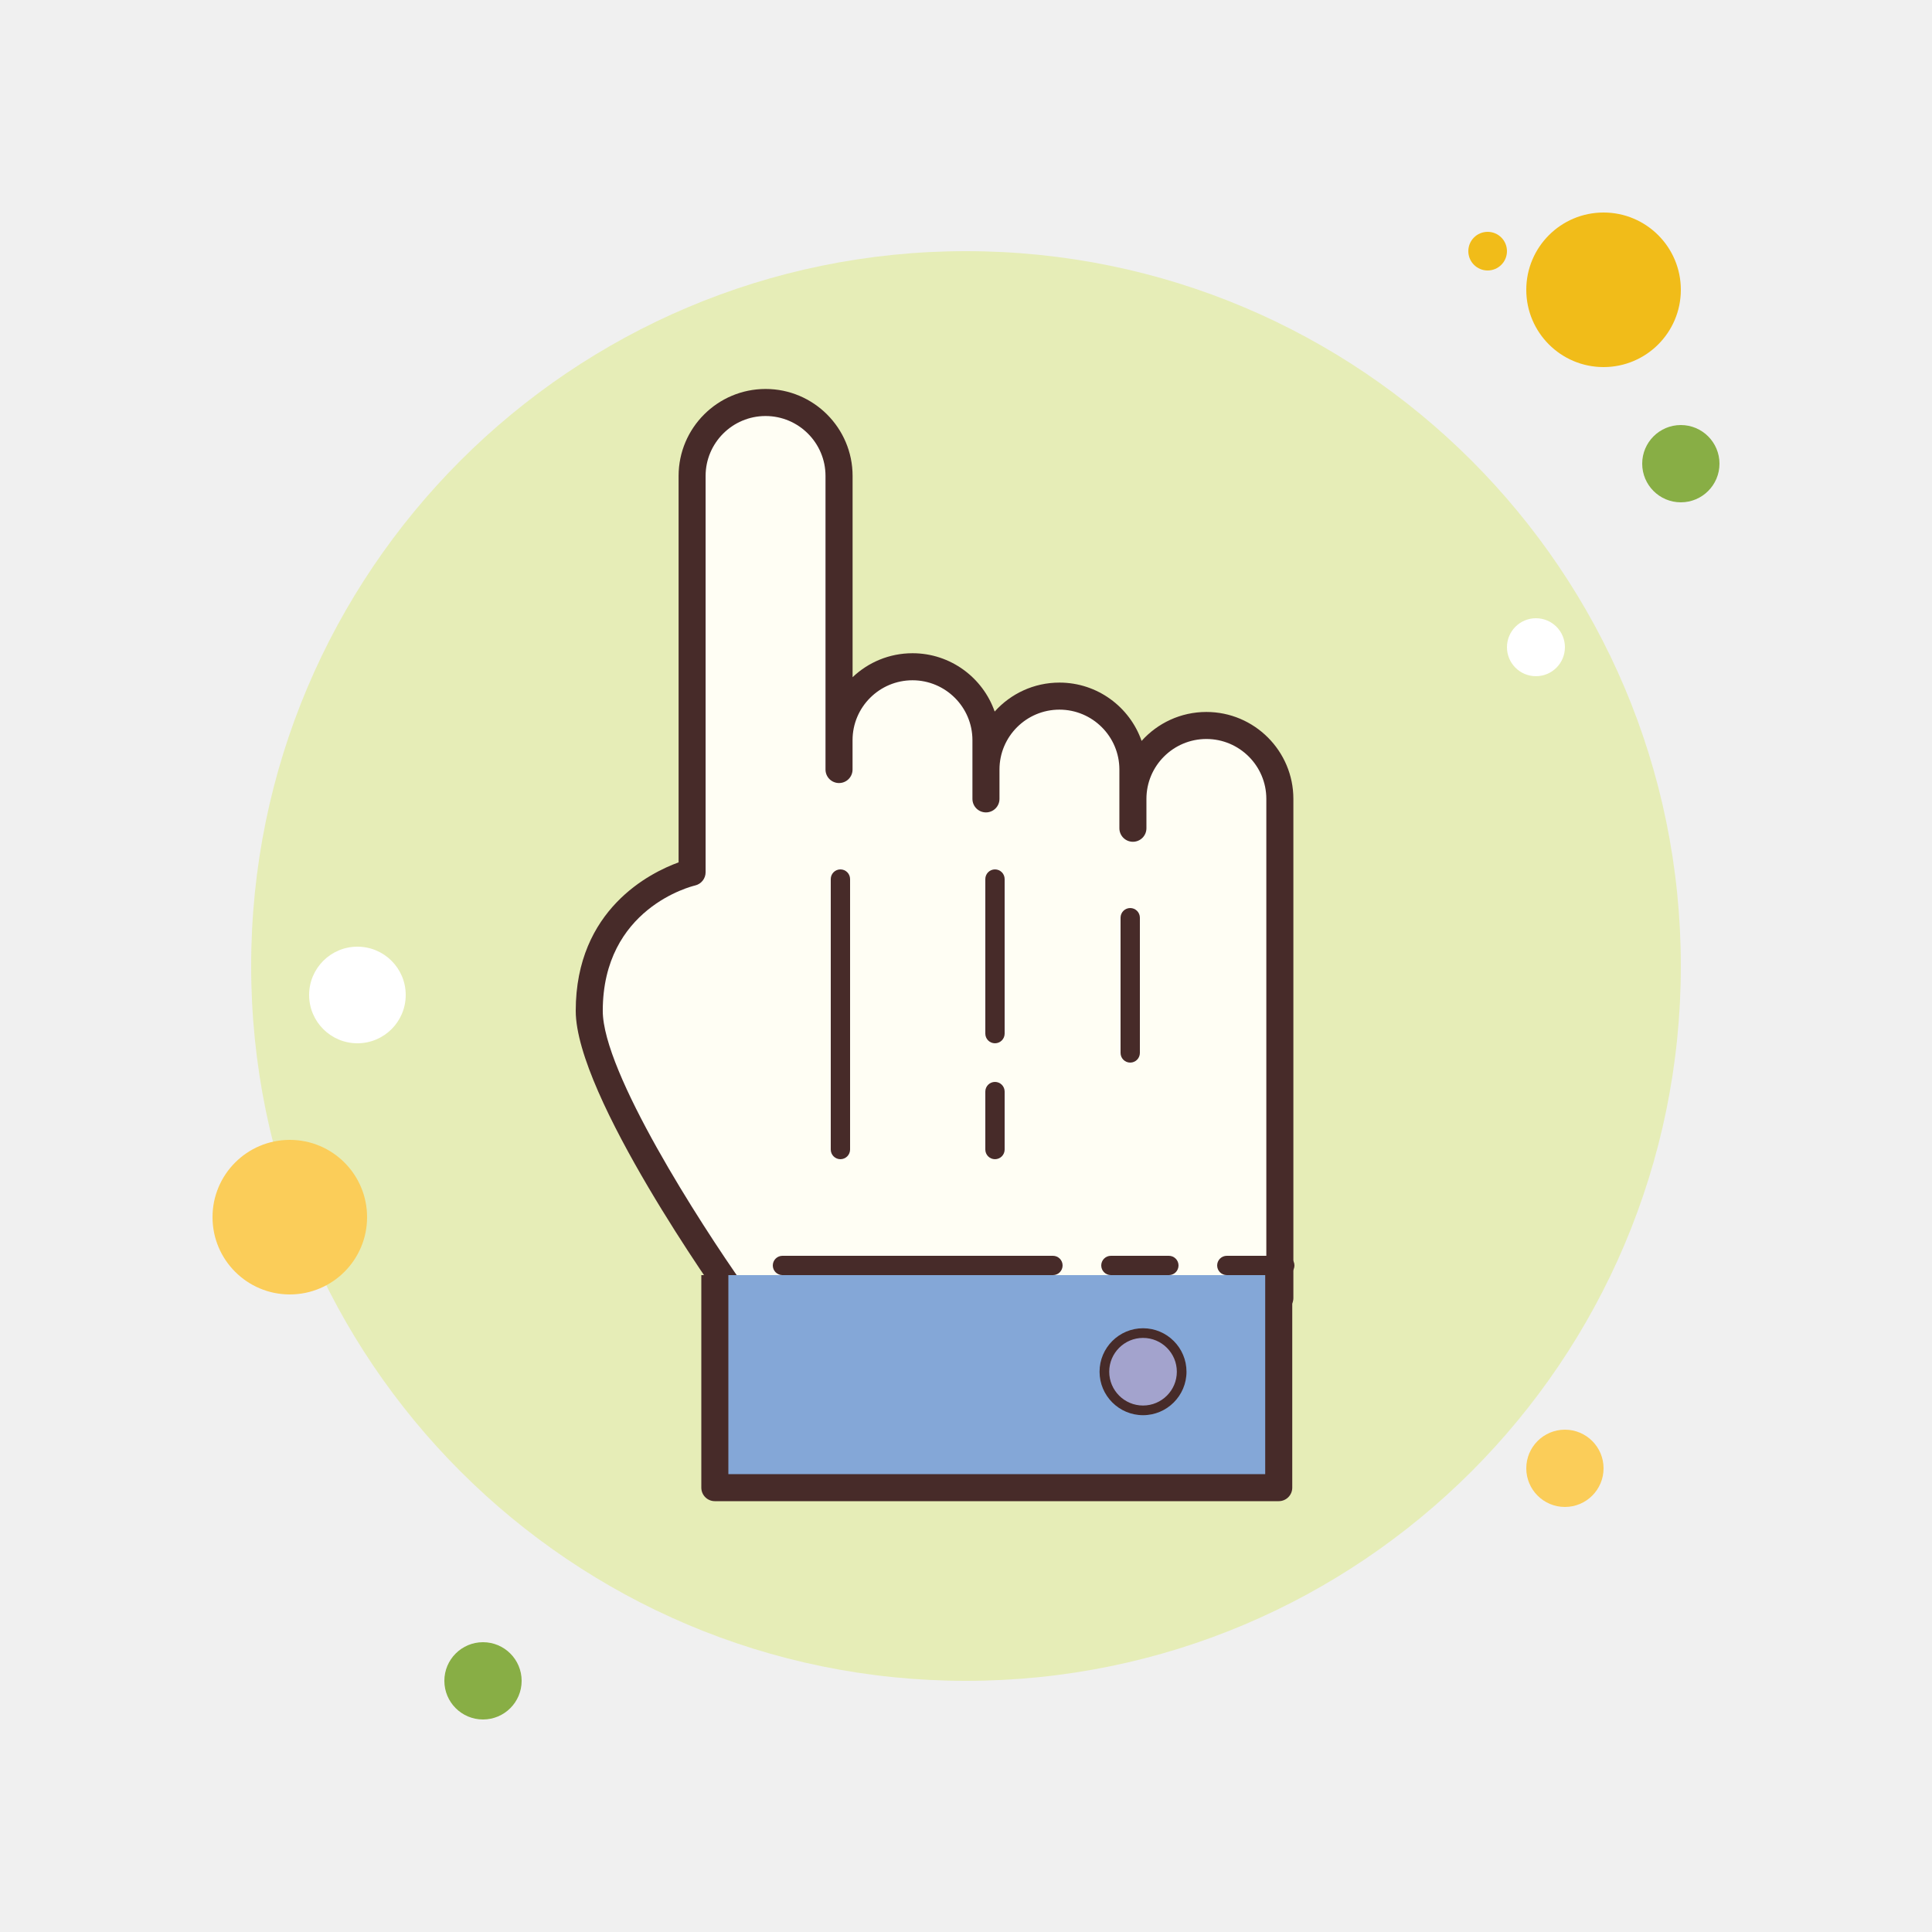
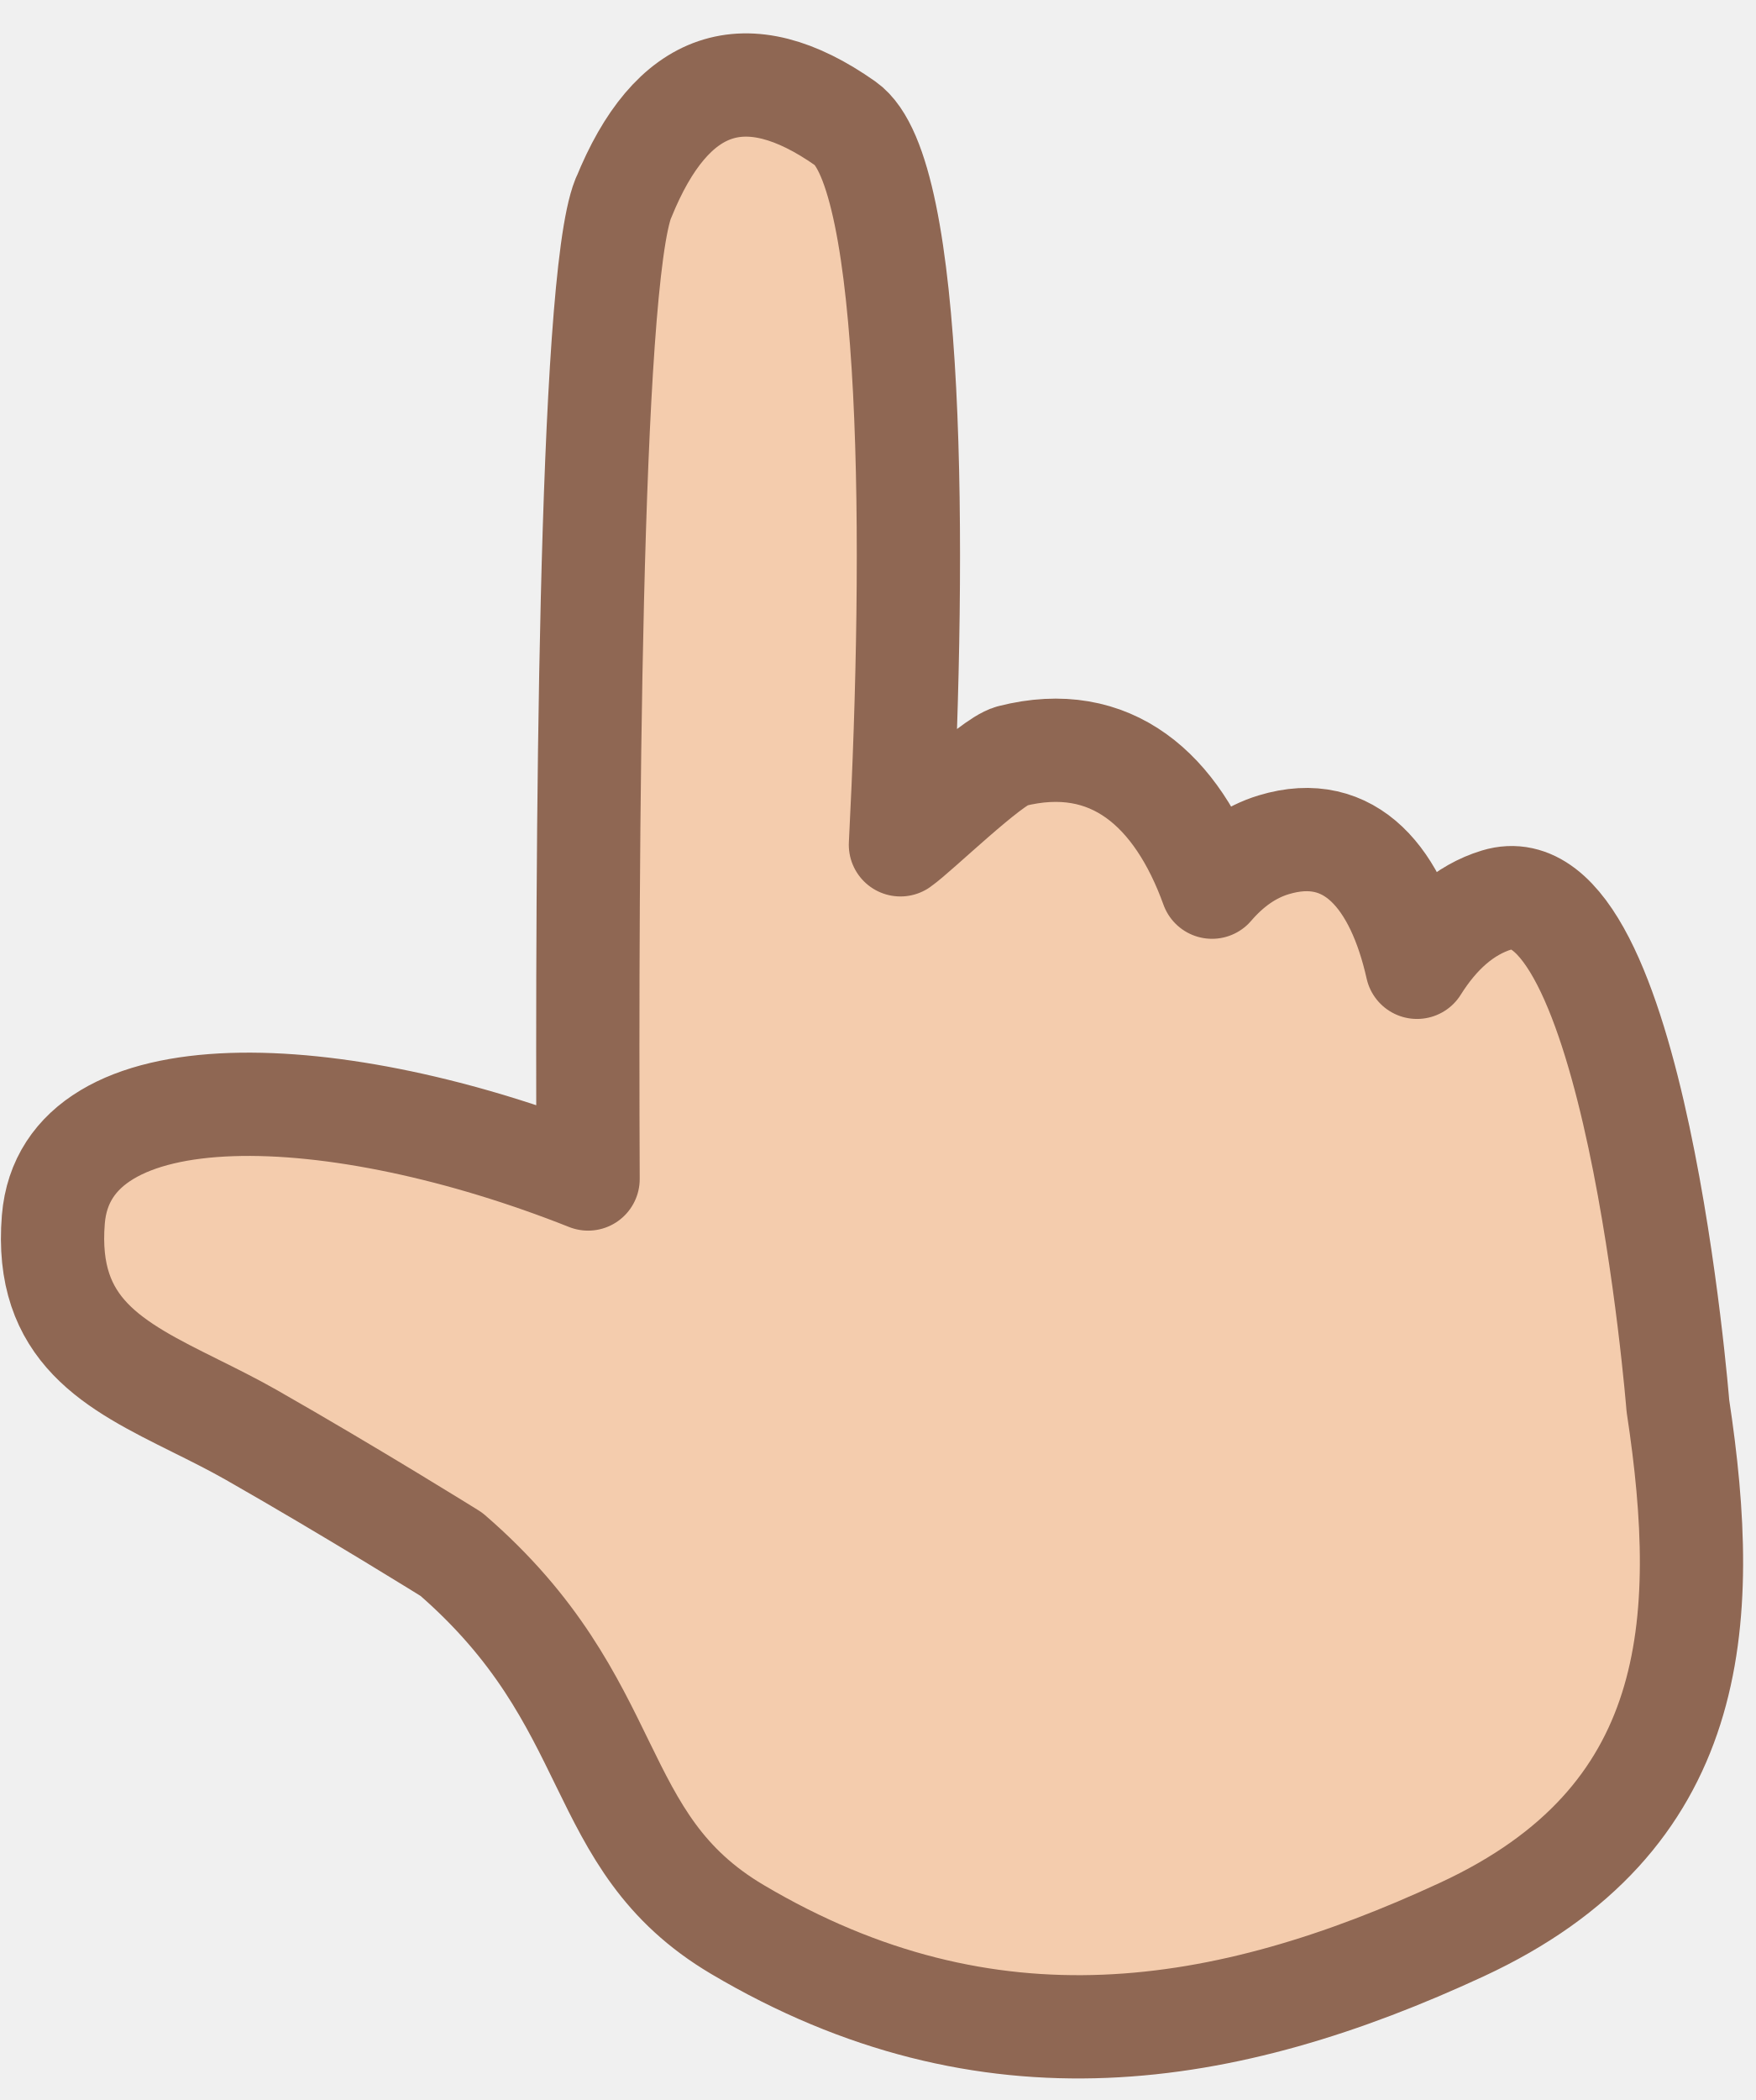
- <svg xmlns="http://www.w3.org/2000/svg" viewBox="0 0 100 100" width="50px" height="50px">
-   <path fill="#f1bc19" d="M77 12A1 1 0 1 0 77 14A1 1 0 1 0 77 12Z" />
-   <path fill="#e6edb7" d="M50 13A37 37 0 1 0 50 87A37 37 0 1 0 50 13Z" />
-   <path fill="#f1bc19" d="M83 11A4 4 0 1 0 83 19A4 4 0 1 0 83 11Z" />
-   <path fill="#88ae45" d="M87 22A2 2 0 1 0 87 26A2 2 0 1 0 87 22Z" />
-   <path fill="#fbcd59" d="M81 74A2 2 0 1 0 81 78 2 2 0 1 0 81 74zM15 59A4 4 0 1 0 15 67 4 4 0 1 0 15 59z" />
-   <path fill="#88ae45" d="M25 85A2 2 0 1 0 25 89A2 2 0 1 0 25 85Z" />
-   <path fill="#fff" d="M18.5 49A2.5 2.5 0 1 0 18.5 54 2.5 2.5 0 1 0 18.5 49zM79.5 32A1.5 1.5 0 1 0 79.5 35 1.5 1.5 0 1 0 79.5 32z" />
-   <path fill="#fffef4" d="M58.64,42.869v-1.52c0-2.098,1.703-3.799,3.803-3.799c2.1,0,3.803,1.701,3.803,3.799v25.835h-28.14 c0,0-7.605-10.638-7.605-14.862c0-5.957,5.324-7.173,5.324-7.173V24.633c0-2.098,1.703-3.799,3.803-3.799 c2.1,0,3.803,1.701,3.803,3.799v15.197v-1.52c0-2.098,1.703-3.799,3.803-3.799s3.803,1.701,3.803,3.799v3.039v-1.52 c0-2.098,1.703-3.799,3.803-3.799s3.803,1.701,3.803,3.799V42.869z" />
-   <path fill="#472b29" d="M66.245,67.884h-28.14c-0.226,0-0.438-0.109-0.569-0.293C37.22,67.148,29.8,56.72,29.8,52.321 c0-5.256,3.869-7.156,5.324-7.685V24.633c0-2.481,2.02-4.5,4.503-4.5s4.503,2.019,4.503,4.5v10.419 c0.808-0.769,1.901-1.241,3.102-1.241c1.964,0,3.639,1.263,4.252,3.019c0.825-0.919,2.022-1.499,3.353-1.499 c1.964,0,3.639,1.263,4.252,3.019c0.825-0.919,2.022-1.499,3.353-1.499c2.483,0,4.503,2.019,4.503,4.499v25.835 C66.945,67.57,66.632,67.884,66.245,67.884z M38.467,66.483h27.078V41.349c0-1.709-1.392-3.099-3.103-3.099 s-3.103,1.39-3.103,3.099v1.521c0,0.387-0.313,0.7-0.7,0.7s-0.7-0.313-0.7-0.7v-3.04c0-1.709-1.392-3.099-3.103-3.099 s-3.103,1.39-3.103,3.099v1.52c0,0.387-0.313,0.7-0.7,0.7s-0.7-0.313-0.7-0.7V38.31c0-1.709-1.392-3.099-3.103-3.099 c-1.71,0-3.102,1.39-3.102,3.099v1.52c0,0.387-0.313,0.7-0.7,0.7s-0.7-0.313-0.7-0.7V24.633c0-1.709-1.392-3.1-3.103-3.1 s-3.103,1.391-3.103,3.1v20.516c0,0.326-0.226,0.609-0.544,0.683c-0.193,0.045-4.779,1.185-4.779,6.49 C31.2,55.499,36.259,63.349,38.467,66.483z" />
-   <g>
-     <path fill="#84a7d7" d="M66.187 66L66.187 77 37 77 37 66" />
-     <path fill="#472b29" d="M66.188,77.7H37c-0.387,0-0.7-0.313-0.7-0.7V66h1.4v10.3h27.787V66h1.4v11 C66.888,77.387,66.574,77.7,66.188,77.7z" />
-   </g>
-   <g>
-     <path fill="#a3a3cd" d="M59.163 69A2 2 0 1 0 59.163 73A2 2 0 1 0 59.163 69Z" />
-     <path fill="#472b29" d="M59.163,73.25c-1.241,0-2.25-1.01-2.25-2.25s1.009-2.25,2.25-2.25s2.25,1.01,2.25,2.25 S60.404,73.25,59.163,73.25z M59.163,69.25c-0.965,0-1.75,0.785-1.75,1.75s0.785,1.75,1.75,1.75s1.75-0.785,1.75-1.75 S60.128,69.25,59.163,69.25z" />
-   </g>
-   <g>
-     <path fill="#472b29" d="M43.5,60c-0.276,0-0.5-0.224-0.5-0.5v-14c0-0.276,0.224-0.5,0.5-0.5s0.5,0.224,0.5,0.5v14 C44,59.776,43.776,60,43.5,60z" />
-   </g>
-   <g>
-     <path fill="#472b29" d="M54.5,66h-14c-0.276,0-0.5-0.224-0.5-0.5s0.224-0.5,0.5-0.5h14c0.276,0,0.5,0.224,0.5,0.5 S54.776,66,54.5,66z" />
-   </g>
-   <g>
-     <path fill="#472b29" d="M60.5,66h-3c-0.276,0-0.5-0.224-0.5-0.5s0.224-0.5,0.5-0.5h3c0.276,0,0.5,0.224,0.5,0.5 S60.776,66,60.5,66z" />
-   </g>
-   <g>
-     <path fill="#472b29" d="M66.5,66h-3c-0.276,0-0.5-0.224-0.5-0.5s0.224-0.5,0.5-0.5h3c0.276,0,0.5,0.224,0.5,0.5 S66.776,66,66.5,66z" />
-   </g>
-   <g>
-     <path fill="#472b29" d="M51.5,54c-0.276,0-0.5-0.224-0.5-0.5v-8c0-0.276,0.224-0.5,0.5-0.5s0.5,0.224,0.5,0.5v8 C52,53.776,51.776,54,51.5,54z" />
-   </g>
-   <g>
-     <path fill="#472b29" d="M58.5,55c-0.276,0-0.5-0.224-0.5-0.5v-7c0-0.276,0.224-0.5,0.5-0.5s0.5,0.224,0.5,0.5v7 C59,54.776,58.776,55,58.5,55z" />
-   </g>
-   <g>
-     <path fill="#472b29" d="M51.5,60c-0.276,0-0.5-0.224-0.5-0.5v-3c0-0.276,0.224-0.5,0.5-0.5s0.5,0.224,0.5,0.5v3 C52,59.776,51.776,60,51.5,60z" />
-   </g>
+ <svg xmlns="http://www.w3.org/2000/svg" width="51" height="61" viewBox="0 0 51 61" fill="none">
+   <path fill-rule="evenodd" clip-rule="evenodd" d="M24.563 3.588C21.663 1.548 19.507 2.315 18.119 5.748L18.113 5.753C17.118 8.214 17.047 24.958 17.087 34.247C9.804 31.355 1.916 30.983 1.55 35.419C1.286 38.653 3.309 39.658 5.676 40.835C6.205 41.098 6.751 41.369 7.293 41.676C10.248 43.361 13.114 45.148 13.114 45.148C18.119 49.475 17.087 53.477 21.424 56.046C28.711 60.362 35.611 59.23 42.48 56.046C49.348 52.861 49.72 47.209 48.751 40.835C48.751 40.835 47.485 24.924 43.491 26.141C42.546 26.427 41.776 27.131 41.171 28.098C40.599 25.542 39.25 23.857 37.004 24.54C36.317 24.749 35.722 25.179 35.215 25.77C34.205 22.967 32.293 21.223 29.383 21.964C28.788 22.116 26.657 24.195 26.162 24.54C26.608 15.905 26.574 5.002 24.563 3.588Z" fill="#F4CCAD" stroke="#8F6753" stroke-width="3" stroke-linejoin="round" />
</svg>
